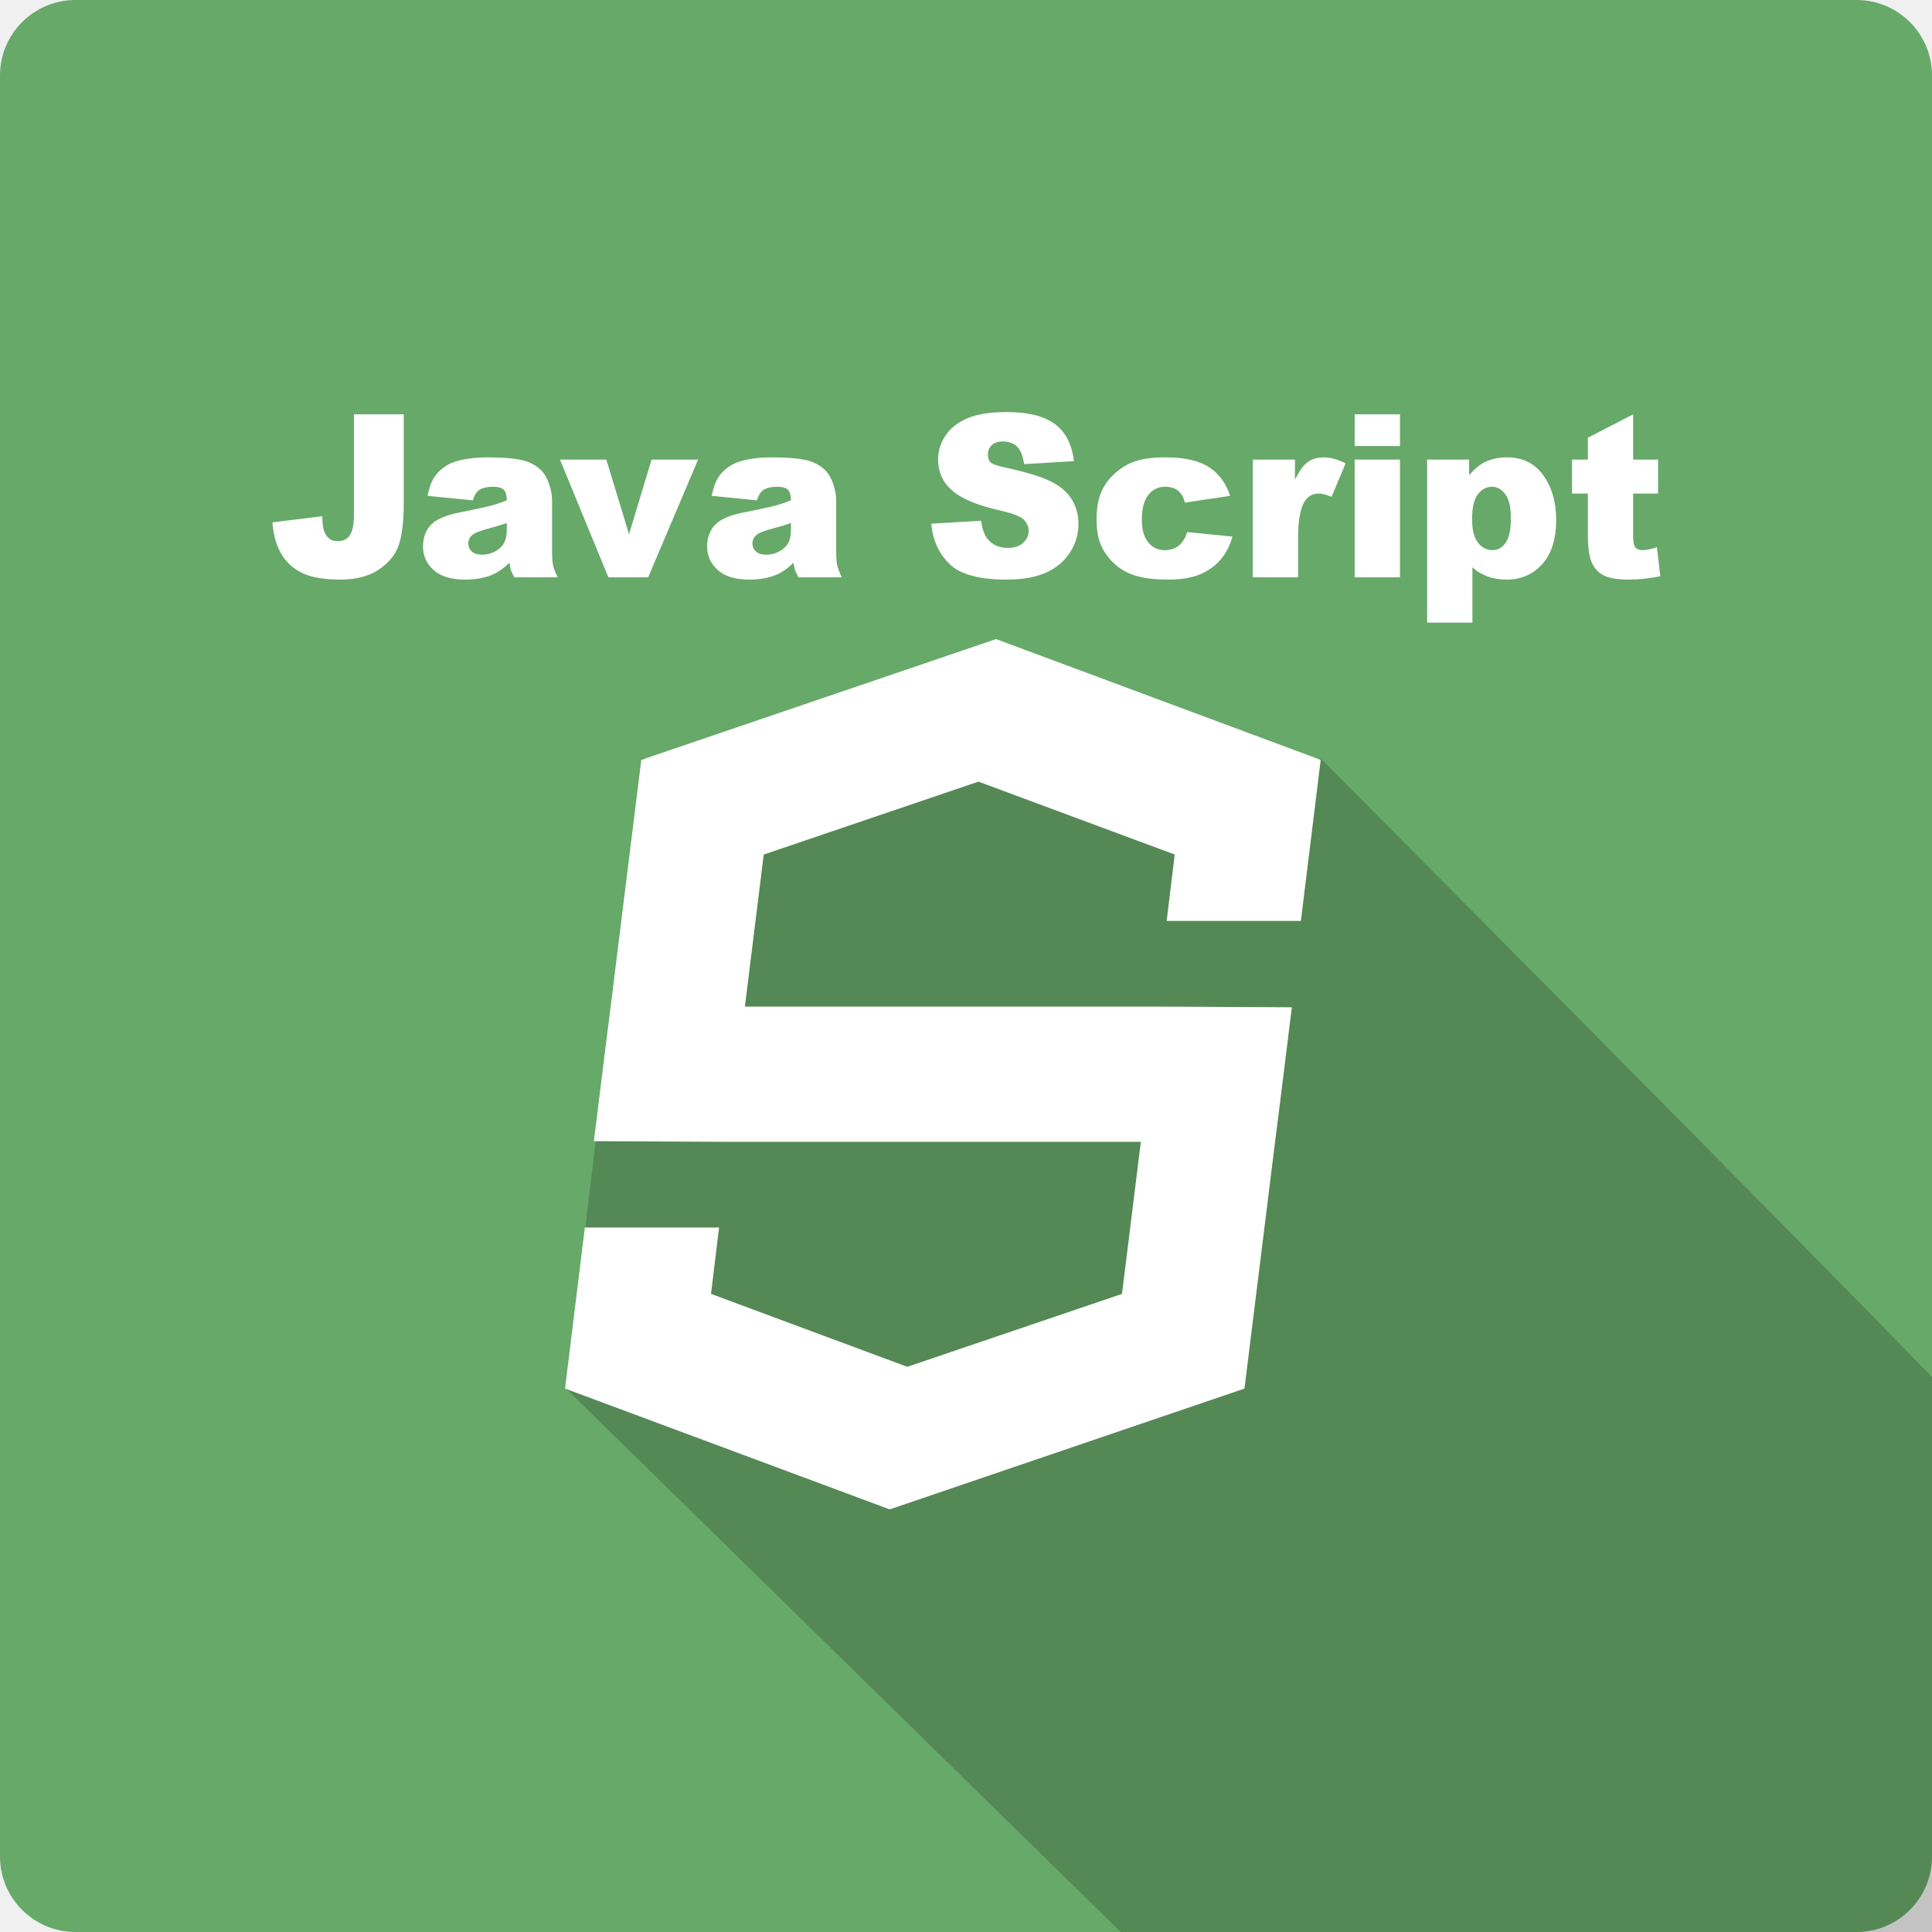
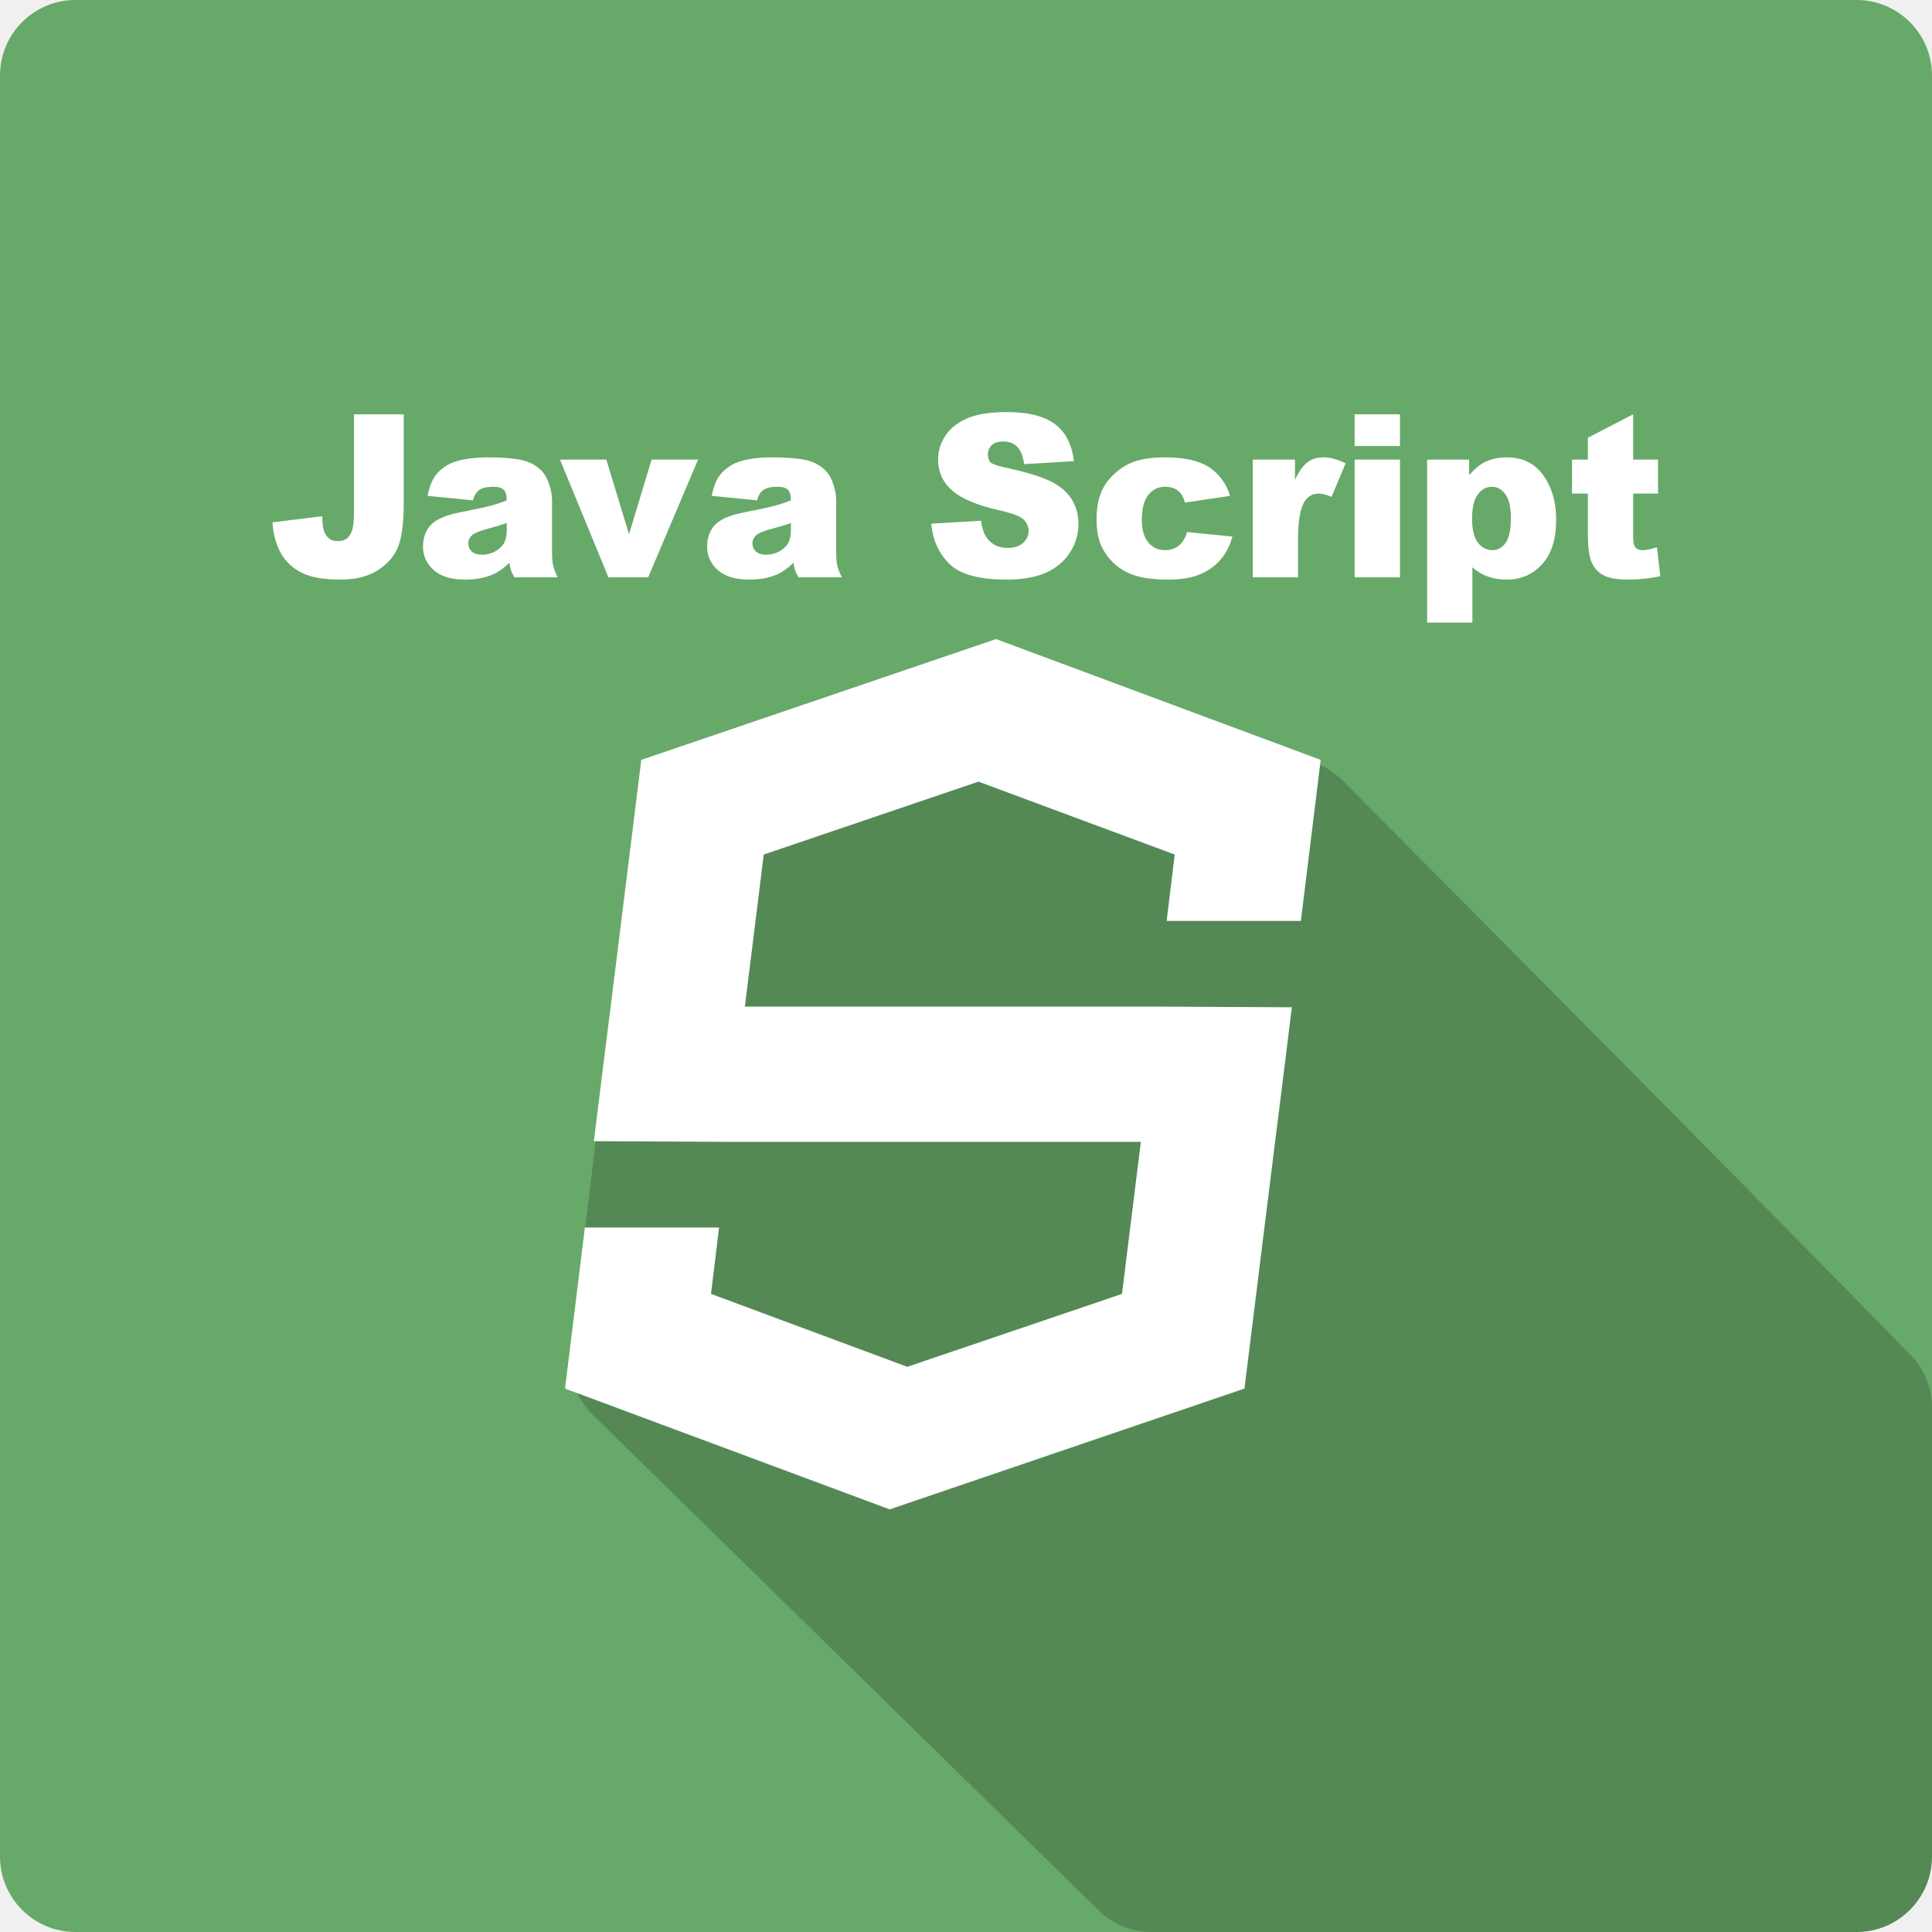
<svg xmlns="http://www.w3.org/2000/svg" width="512" height="512" viewBox="0 0 512 512" fill="none">
  <path d="M0 492C0 503.046 8.954 512 20 512H492C503.046 512 512 503.046 512 492V20C512 8.954 503.046 0 492 0H20C8.954 0 0 8.954 0 20V492Z" fill="#67A969" />
  <path d="M93.801 109.799H107V133.201C107 138.111 106.562 141.851 105.688 144.411C104.813 146.974 103.054 149.145 100.405 150.927C97.759 152.71 94.369 153.6 90.238 153.6C85.869 153.6 82.485 153.018 80.085 151.852C77.684 150.686 75.83 148.983 74.521 146.743C73.212 144.503 72.438 141.731 72.201 138.432L85.4 136.799C85.419 138.589 85.582 139.914 85.889 140.78C86.194 141.646 86.713 142.343 87.444 142.875C87.944 143.226 88.655 143.4 89.573 143.4C91.029 143.4 92.097 142.851 92.778 141.751C93.46 140.648 93.801 138.797 93.801 136.19V109.799Z" fill="white" />
  <path d="M134.301 138.6C132.738 139.157 131.113 139.647 129.425 140.074C127.12 140.686 125.66 141.289 125.048 141.883C124.417 142.493 124.101 143.192 124.101 143.973C124.101 144.862 124.412 145.586 125.033 146.153C125.656 146.718 126.568 147.002 127.776 147.002C129.044 147.002 130.221 146.694 131.305 146.083C132.389 145.471 133.159 144.723 133.615 143.842C134.073 142.962 134.301 141.817 134.301 140.411V138.6ZM125.301 132.6L113.301 131.401C113.725 129.283 114.338 127.612 115.138 126.394C115.938 125.175 117.09 124.12 118.597 123.226C119.678 122.58 121.164 122.083 123.055 121.73C124.945 121.376 126.992 121.202 129.191 121.202C132.722 121.202 135.559 121.401 137.703 121.8C139.848 122.202 141.631 123.035 143.056 124.303C144.061 125.187 144.855 126.431 145.432 128.04C146.01 129.649 146.3 131.186 146.3 132.647V146.381C146.3 147.844 146.392 148.99 146.576 149.821C146.76 150.653 147.166 151.712 147.791 153H136.315C135.854 152.187 135.551 151.568 135.411 151.144C135.27 150.718 135.131 150.05 134.994 149.138C133.464 150.625 131.941 151.688 130.429 152.326C128.36 153.176 125.956 153.6 123.22 153.6C119.583 153.6 116.82 152.761 114.932 151.079C113.044 149.397 112.101 147.325 112.101 144.862C112.101 142.549 112.778 140.648 114.135 139.162C115.491 137.67 117.997 136.559 121.653 135.834C126.028 134.96 128.866 134.346 130.166 133.992C131.466 133.638 132.843 133.175 134.3 132.599C134.3 131.269 134.034 130.335 133.507 129.801C132.979 129.266 132.054 128.999 130.728 128.999C129.027 128.999 127.753 129.307 126.903 129.918C126.242 130.394 125.707 131.288 125.301 132.6Z" fill="white" />
  <path d="M148.399 121.799H160.682L166.7 141.572L172.682 121.799H185L171.772 153H161.234L148.399 121.799Z" fill="white" />
  <path d="M209.602 138.6C208.039 139.157 206.414 139.647 204.726 140.074C202.421 140.686 200.961 141.289 200.35 141.883C199.719 142.493 199.402 143.192 199.402 143.973C199.402 144.862 199.713 145.586 200.334 146.153C200.957 146.718 201.871 147.002 203.077 147.002C204.345 147.002 205.523 146.694 206.607 146.083C207.691 145.471 208.461 144.723 208.919 143.842C209.375 142.962 209.603 141.817 209.603 140.411V138.6H209.602ZM200.602 132.6L188.602 131.401C189.027 129.283 189.639 127.612 190.439 126.394C191.239 125.175 192.391 124.12 193.897 123.226C194.979 122.58 196.465 122.083 198.356 121.73C200.246 121.376 202.292 121.202 204.492 121.202C208.022 121.202 210.86 121.401 213.004 121.8C215.148 122.202 216.933 123.035 218.358 124.303C219.364 125.187 220.157 126.431 220.734 128.04C221.313 129.649 221.602 131.186 221.602 132.647V146.381C221.602 147.844 221.694 148.99 221.878 149.821C222.061 150.653 222.467 151.712 223.092 153H211.615C211.155 152.187 210.851 151.568 210.711 151.144C210.57 150.718 210.432 150.05 210.294 149.138C208.764 150.625 207.241 151.688 205.728 152.326C203.659 153.176 201.256 153.6 198.519 153.6C194.882 153.6 192.119 152.761 190.23 151.079C188.342 149.397 187.399 147.325 187.399 144.862C187.399 142.549 188.077 140.648 189.435 139.162C190.79 137.67 193.296 136.559 196.952 135.834C201.328 134.96 204.166 134.346 205.466 133.992C206.766 133.638 208.143 133.175 209.601 132.599C209.601 131.269 209.335 130.335 208.808 129.801C208.279 129.266 207.354 128.999 206.029 128.999C204.329 128.999 203.054 129.307 202.204 129.918C201.541 130.394 201.006 131.288 200.602 132.6Z" fill="white" />
  <path d="M246.802 138.779L260 138C260.258 140.026 260.778 141.565 261.566 142.621C262.849 144.34 264.678 145.201 267.06 145.201C268.834 145.201 270.203 144.753 271.161 143.854C272.121 142.958 272.6 141.918 272.6 140.738C272.6 139.619 272.175 138.617 271.326 137.728C270.469 136.839 268.273 136.001 264.734 135.215C258.941 133.896 254.81 132.155 252.34 129.993C249.848 127.829 248.601 125.078 248.601 121.733C248.601 119.527 249.242 117.445 250.522 115.489C251.804 113.532 253.73 111.997 256.301 110.878C258.874 109.76 262.4 109.2 266.882 109.2C272.375 109.2 276.565 110.234 279.448 112.306C282.333 114.378 284.05 117.676 284.599 122.202L271.401 123C271.113 120.906 270.511 119.382 269.595 118.43C268.679 117.476 267.416 117 265.804 117C264.478 117 263.478 117.329 262.806 117.989C262.137 118.648 261.801 119.45 261.801 120.393C261.801 121.081 261.956 121.703 262.268 122.259C262.569 122.826 263.887 123.359 266.225 123.854C271.999 125.109 276.137 126.379 278.638 127.664C281.137 128.948 282.957 130.543 284.093 132.445C285.231 134.347 285.801 136.478 285.801 138.834C285.801 141.597 285.038 144.146 283.513 146.479C281.988 148.815 279.856 150.583 277.119 151.792C274.381 152.999 270.931 153.601 266.768 153.601C259.455 153.601 254.392 152.207 251.577 149.416C248.761 146.624 247.169 143.079 246.802 138.779Z" fill="white" />
  <path d="M314.601 141L326.601 142.201C325.977 144.526 324.95 146.537 323.522 148.232C322.094 149.929 320.272 151.247 318.057 152.19C315.84 153.13 313.022 153.599 309.594 153.599C306.295 153.599 303.545 153.293 301.343 152.68C299.144 152.069 297.253 151.076 295.672 149.704C294.092 148.333 292.852 146.724 291.95 144.876C291.051 143.027 290.6 140.579 290.6 137.53C290.6 134.342 291.148 131.688 292.242 129.571C293.041 128.014 294.138 126.619 295.528 125.384C296.917 124.15 298.343 123.229 299.807 122.623C302.137 121.673 305.12 121.199 308.75 121.199C313.838 121.199 317.716 122.063 320.386 123.795C323.054 125.526 324.923 128.062 325.999 131.399L313.999 133.2C313.675 131.811 313.082 130.764 312.219 130.058C311.356 129.352 310.2 128.998 308.75 128.998C306.918 128.998 305.437 129.726 304.301 131.178C303.167 132.632 302.6 134.829 302.6 137.773C302.6 140.399 303.168 142.392 304.307 143.754C305.444 145.117 306.894 145.797 308.658 145.797C310.125 145.797 311.359 145.407 312.359 144.622C313.359 143.837 314.108 142.631 314.601 141Z" fill="white" />
  <path d="M332 121.799H343.176V127.162C344.258 124.893 345.372 123.334 346.525 122.478C347.672 121.625 349.094 121.201 350.788 121.201C352.558 121.201 354.496 121.728 356.601 122.784L352.879 131.663C351.461 131.089 350.339 130.799 349.514 130.799C347.944 130.799 346.726 131.435 345.857 132.703C344.621 134.49 344.001 137.834 344.001 142.734V153H332.001V121.799" fill="white" />
  <path d="M359 121.799H371V153H359V121.799ZM359 109.799H371V118.201H359V109.799Z" fill="white" />
  <path d="M390.116 137.578C390.116 140.364 390.631 142.433 391.653 143.78C392.677 145.126 393.976 145.799 395.544 145.799C396.924 145.799 398.081 145.153 399.008 143.861C399.937 142.566 400.402 140.376 400.402 137.289C400.402 134.438 399.918 132.345 398.949 131.007C397.979 129.671 396.798 129.001 395.405 129.001C393.891 129.001 392.634 129.674 391.626 131.022C390.62 132.367 390.116 134.554 390.116 137.578ZM378.201 165V121.799H389.329V125.906C390.873 124.187 392.288 123.026 393.576 122.42C395.312 121.607 397.234 121.201 399.341 121.201C403.498 121.201 406.713 122.785 408.988 125.958C411.262 129.131 412.401 133.05 412.401 137.718C412.401 142.875 411.161 146.81 408.684 149.527C406.205 152.243 403.069 153.6 399.275 153.6C397.444 153.6 395.773 153.328 394.259 152.781C392.746 152.233 391.394 151.421 390.2 150.338V165H378.201Z" fill="white" />
  <path d="M432.802 109.799V121.799H439.402V130.799H432.802V142.089C432.802 143.444 432.932 144.34 433.196 144.779C433.594 145.46 434.298 145.799 435.306 145.799C436.212 145.799 437.476 145.541 439.103 145.022L440 152.71C437.013 153.302 434.223 153.6 431.631 153.6C428.623 153.6 426.406 153.226 424.983 152.474C423.557 151.727 422.504 150.583 421.823 149.048C421.14 147.515 420.802 145.034 420.802 141.609V130.799H416.601V121.799H420.802V116.006L432.802 109.799Z" fill="white" />
-   <path opacity="0.191" d="M512 364.931C473.734 325.406 350 201 350 201H170L150 368L297 512H512V364.931Z" fill="#010101" />
+   <path opacity="0.191" d="M512 373.026C512 367.834 510.036 362.898 506.412 359.179C468.899 320.669 379.483 230.66 355.825 206.859C352.072 203.084 347.007 201 341.684 201H187.748C177.622 201 169.094 208.568 167.89 218.622L151.171 358.224C150.433 364.388 152.599 370.545 157.033 374.89L291.168 506.287C294.906 509.949 299.931 512 305.164 512H492C503.046 512 512 503.046 512 492V373.026Z" fill="#010101" />
  <path d="M306.814 266.761L342.354 266.937L339.389 290.891L337.761 303.772L329.794 367.988L235.777 400L149.74 367.988L154.996 325.306H190.563L188.424 342.896L240.44 362.22L297.34 342.896L302.337 302.6H192.923L157.385 302.424L160.351 278.472L161.979 265.589L169.945 201.374L263.964 169.362L350 201.374L344.745 244.057H309.175L311.315 226.463L259.3 207.14L202.398 226.463L197.401 266.761H306.814Z" fill="white" />
</svg>
